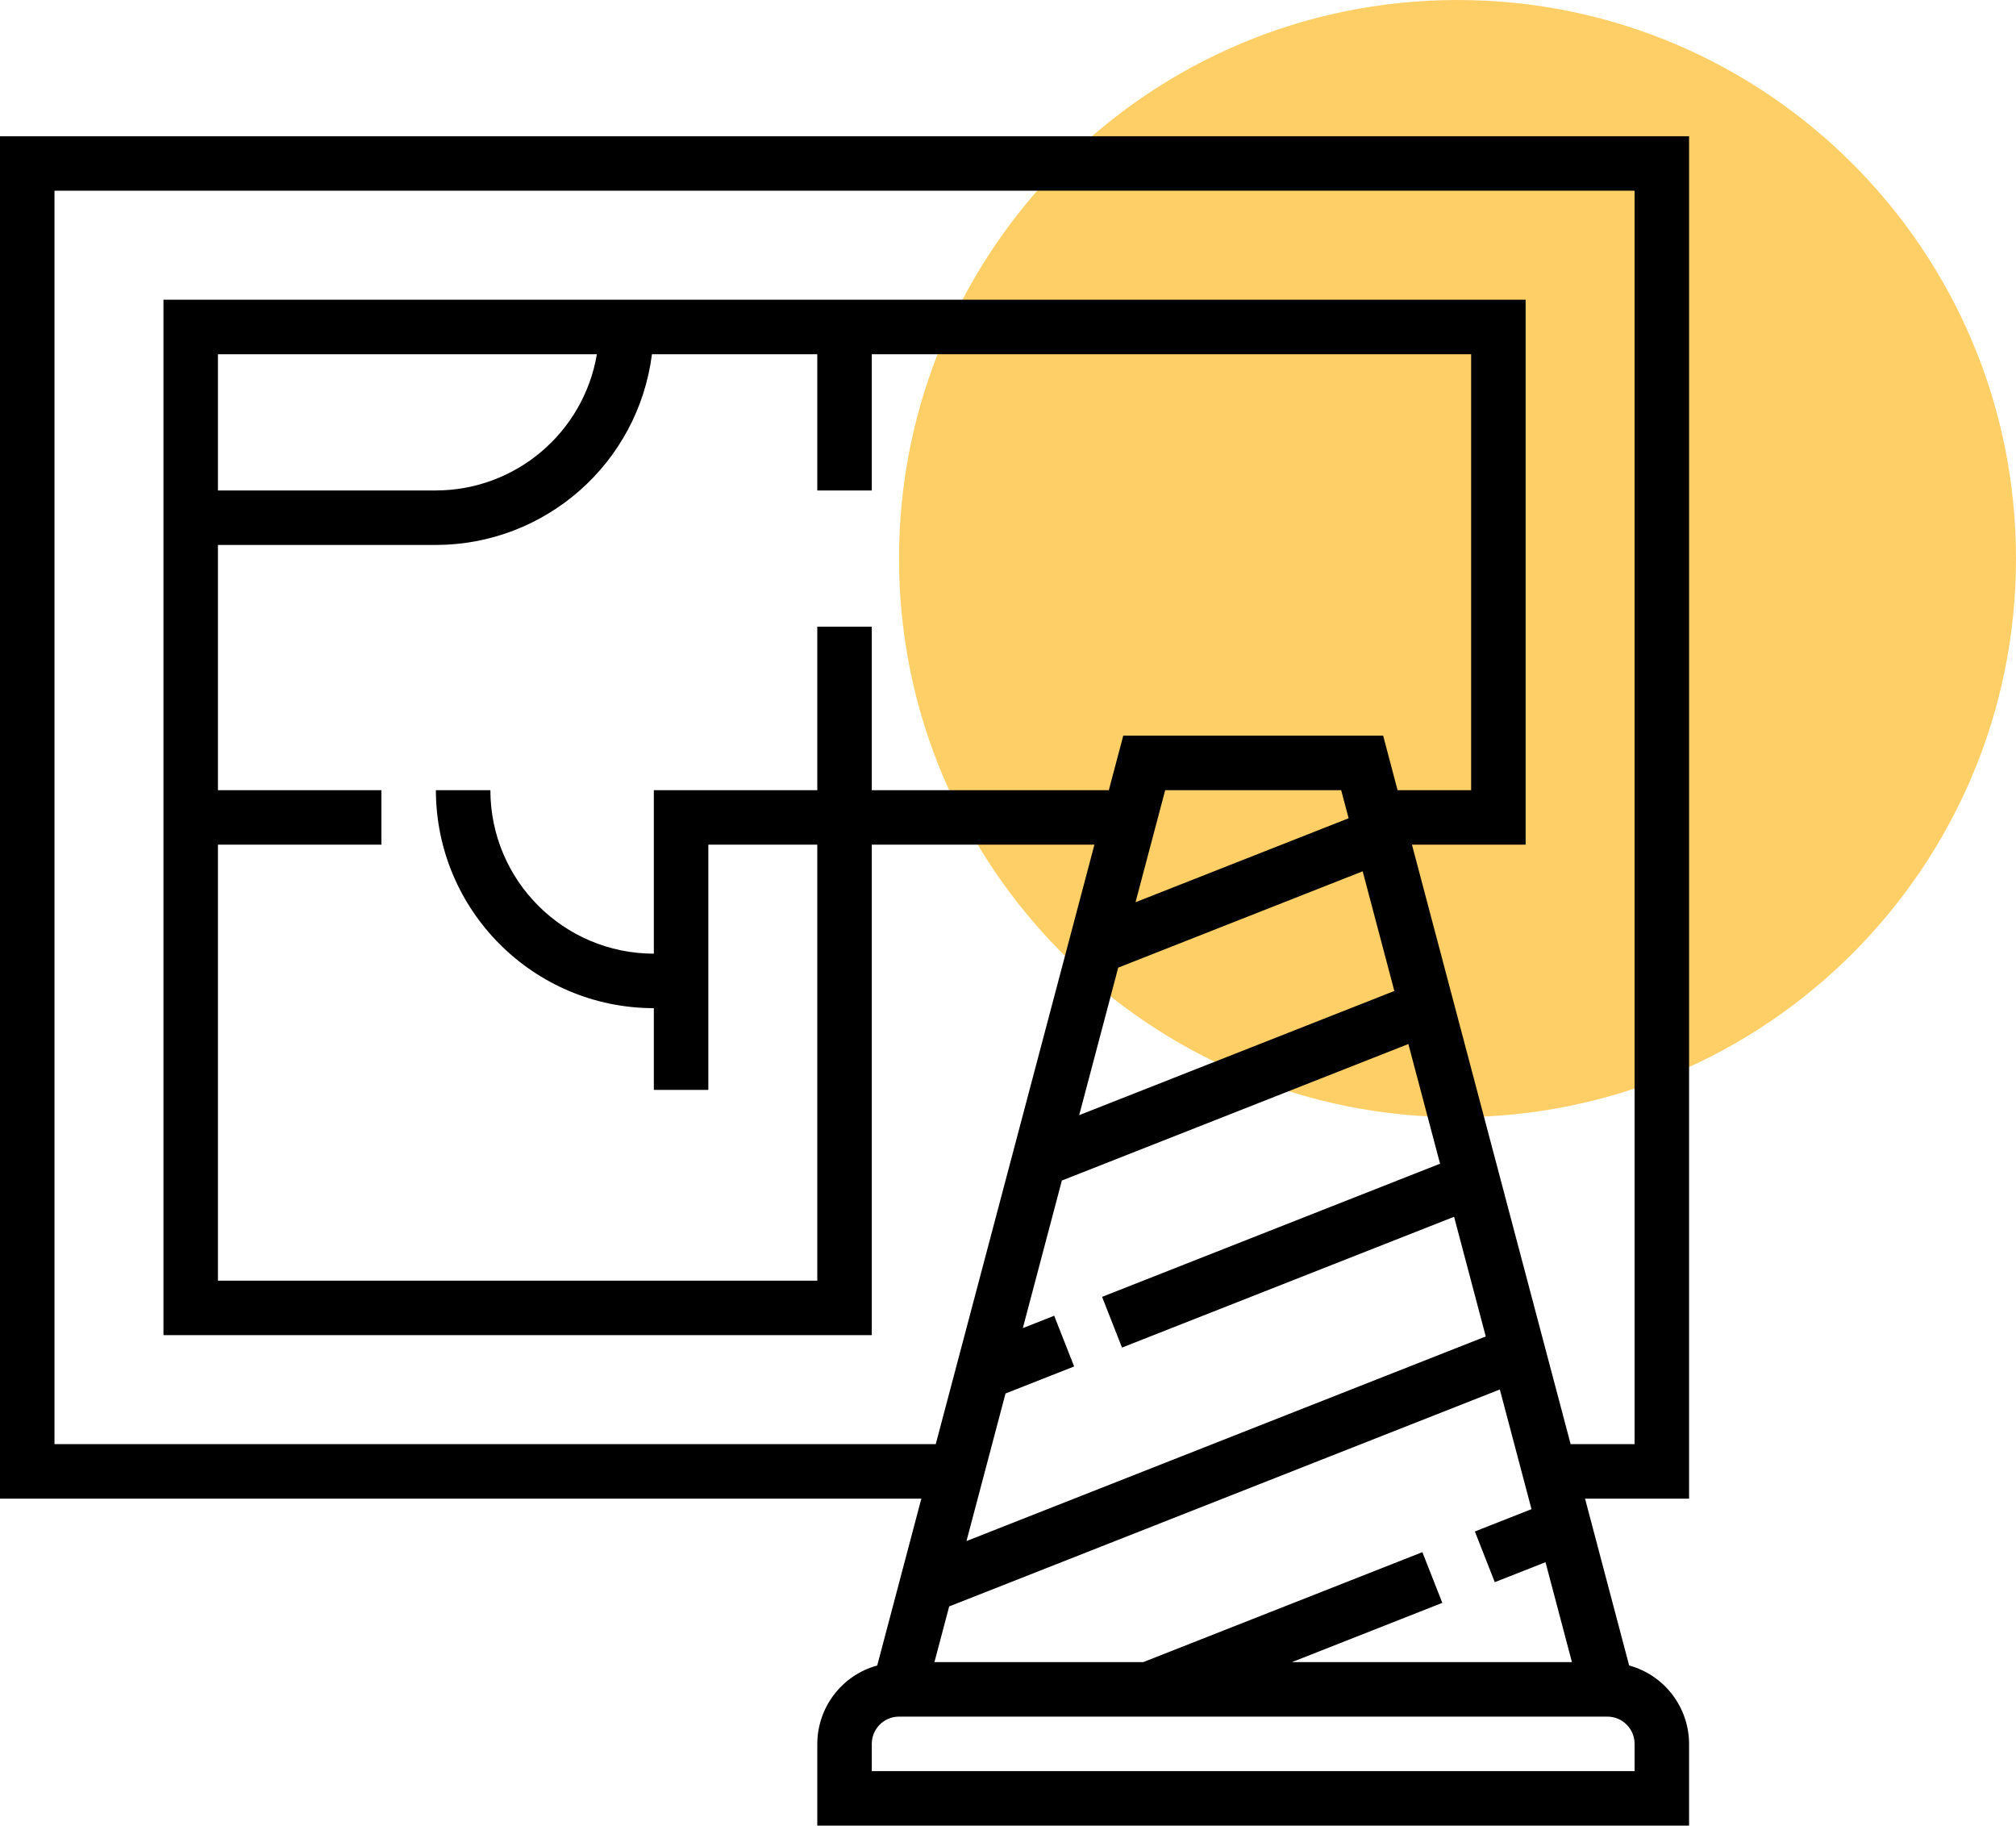
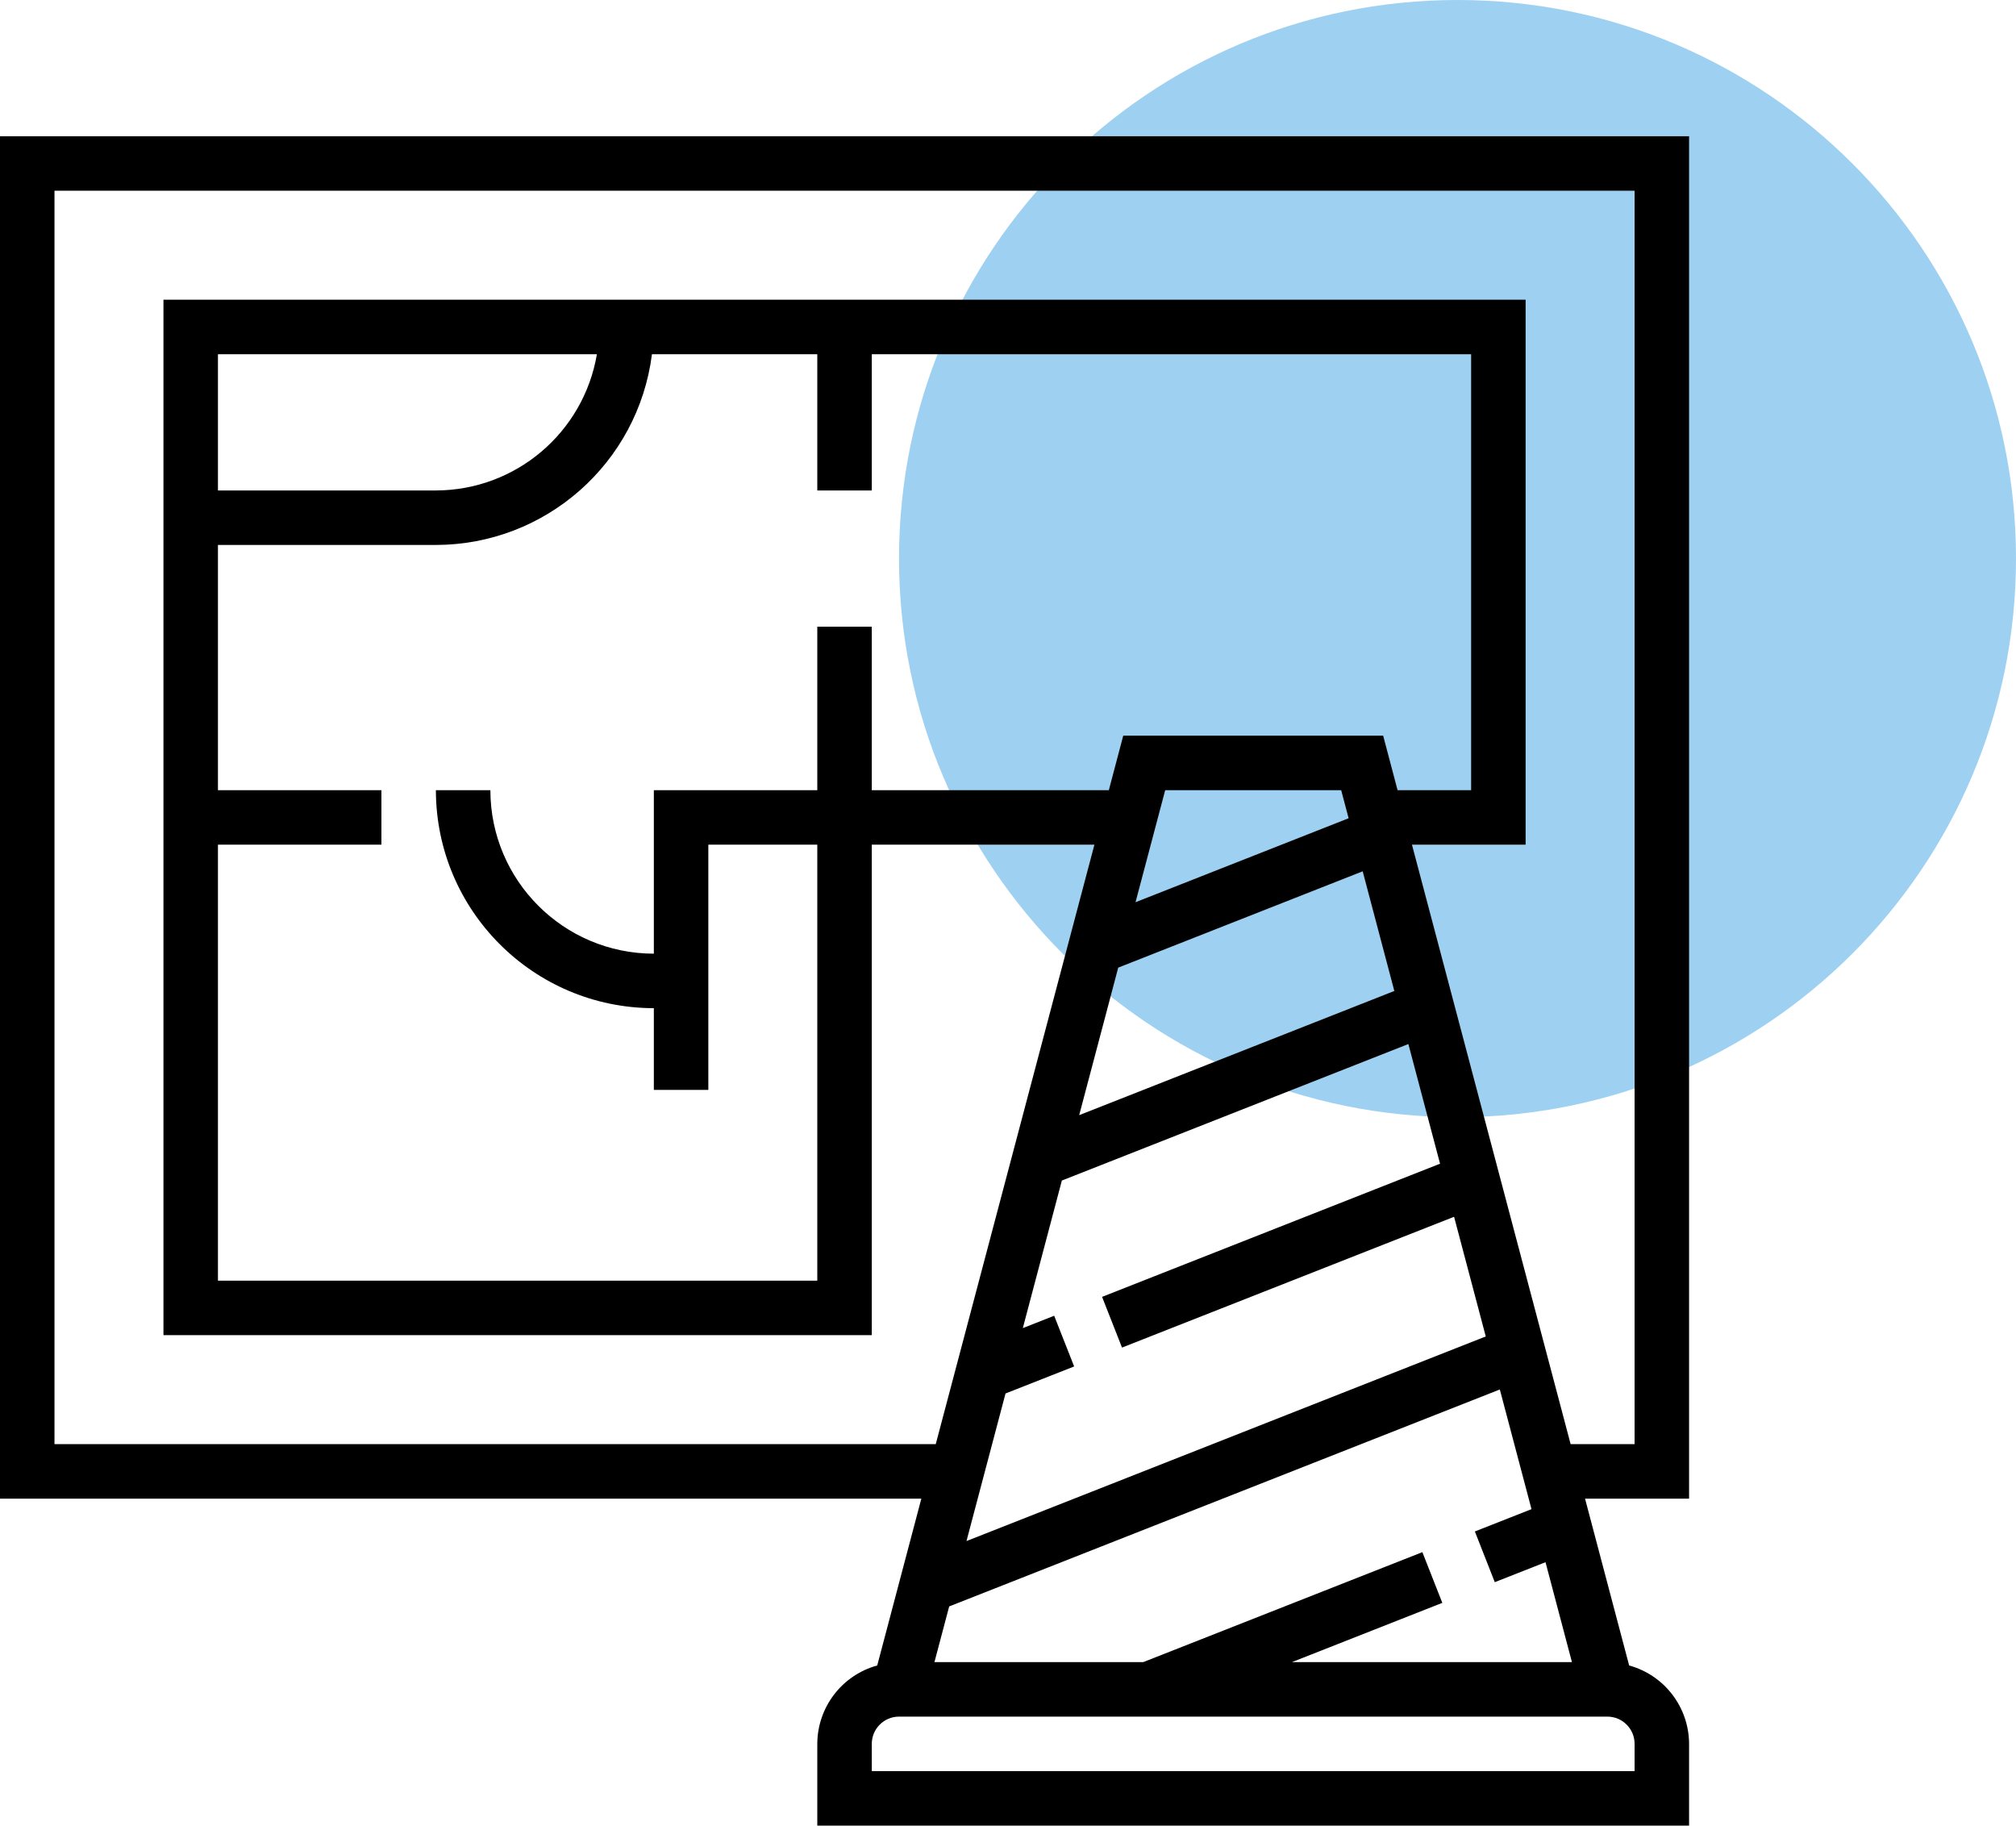
<svg xmlns="http://www.w3.org/2000/svg" width="74" height="67" viewBox="0 0 74 67">
-   <defs>
-     <style>.a{fill:#ffcf67;}</style>
-   </defs>
-   <g transform="translate(-63 -492)">
-     <circle class="a" cx="20.5" cy="20.5" r="20.5" transform="translate(96 492)" />
-     <path d="M95,551V501H33v50H66.819L65.2,557.123A2.994,2.994,0,0,0,63,560v3H95v-3a2.994,2.994,0,0,0-2.2-2.877L91.181,551Zm-60-2V503H93v46H90.652l-5.824-22H89V507H39v38H65V527h8.172l-5.824,22Zm52.868,5.066,1.862-.733L90.7,557H80.422l5.52-2.175-.732-1.861L74.964,557H67.3l.541-2.044,20.212-7.962,1.163,4.392-2.079.819Zm-17.959-6.925,2.519-.992-.733-1.861-1.151.454,1.433-5.416,12.719-5.01,1.163,4.392-12.406,4.887.732,1.861,12.189-4.8,1.163,4.392-19.061,7.509ZM63,519v6H57v6a6.006,6.006,0,0,1-6-6H49a8.009,8.009,0,0,0,8,8v3h2v-9h4v16H41V527h6v-2H41v-9h8a8.008,8.008,0,0,0,7.931-7H63v5h2v-5H87v16H84.3l-.529-2H74.23l-.529,2H65v-6Zm-22-5v-5H54.91A6.006,6.006,0,0,1,49,514Zm34.77,11h6.46l.273,1.03-7.822,3.082Zm-1.724,6.512,8.973-3.535,1.162,4.392-11.568,4.557ZM93,561H65v-1a1,1,0,0,1,1-1H92a1,1,0,0,1,1,1Z" transform="translate(30 -4)" />
+   <g id="icon_menu05" transform="translate(-63 -492)">
+     <circle id="타원_65" data-name="타원 65" cx="20.5" cy="20.5" r="20.5" transform="translate(96 492)" fill="#9dd0f1" />
+     <path id="패스_230" data-name="패스 230" d="M95,551V501H33v50H66.819L65.2,557.123A2.994,2.994,0,0,0,63,560v3H95v-3a2.994,2.994,0,0,0-2.2-2.877L91.181,551Zm-60-2V503H93v46H90.652l-5.824-22H89V507H39v38H65V527h8.172l-5.824,22Zm52.868,5.066,1.862-.733L90.7,557H80.422l5.52-2.175-.732-1.861L74.964,557H67.3l.541-2.044,20.212-7.962,1.163,4.392-2.079.819Zm-17.959-6.925,2.519-.992-.733-1.861-1.151.454,1.433-5.416,12.719-5.01,1.163,4.392-12.406,4.887.732,1.861,12.189-4.8,1.163,4.392-19.061,7.509ZM63,519v6H57v6a6.006,6.006,0,0,1-6-6H49a8.009,8.009,0,0,0,8,8v3h2v-9h4v16H41V527h6v-2H41v-9h8a8.008,8.008,0,0,0,7.931-7H63v5h2v-5H87v16H84.3l-.529-2H74.23l-.529,2H65v-6Zm-22-5v-5H54.91A6.006,6.006,0,0,1,49,514Zm34.77,11h6.46l.273,1.03-7.822,3.082Zm-1.724,6.512,8.973-3.535,1.162,4.392-11.568,4.557ZM93,561H65v-1a1,1,0,0,1,1-1H92a1,1,0,0,1,1,1Z" transform="translate(30 -4)" />
  </g>
</svg>
